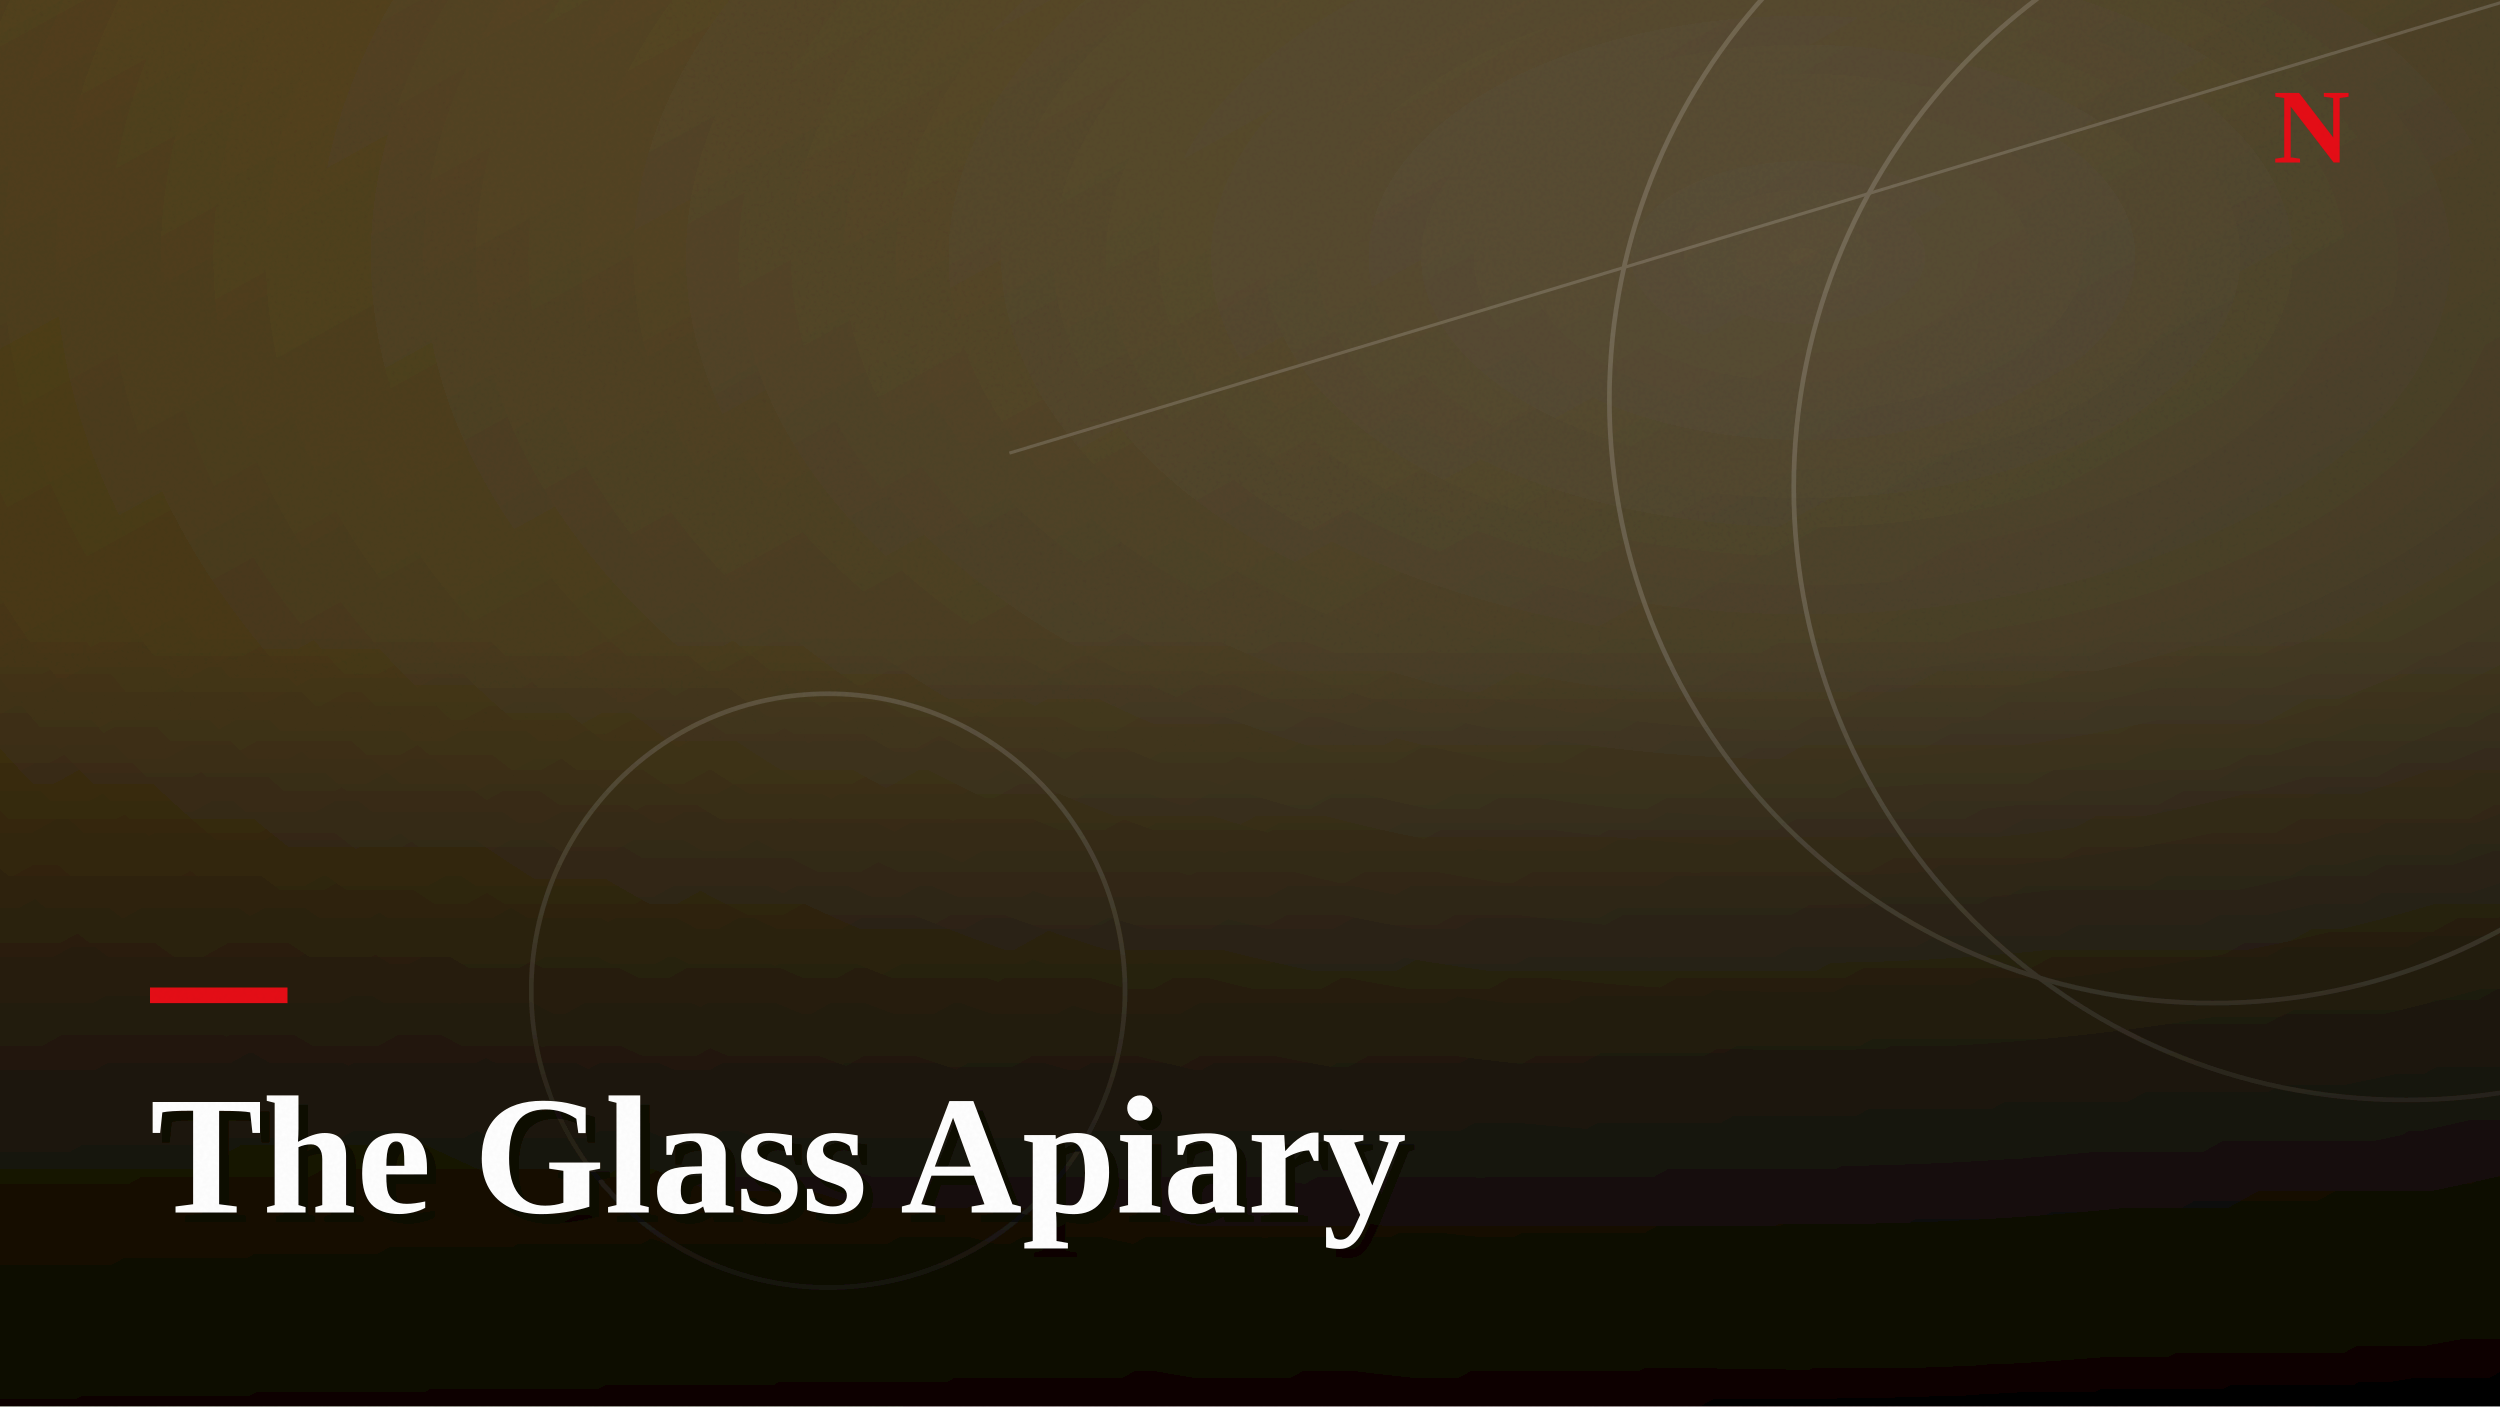
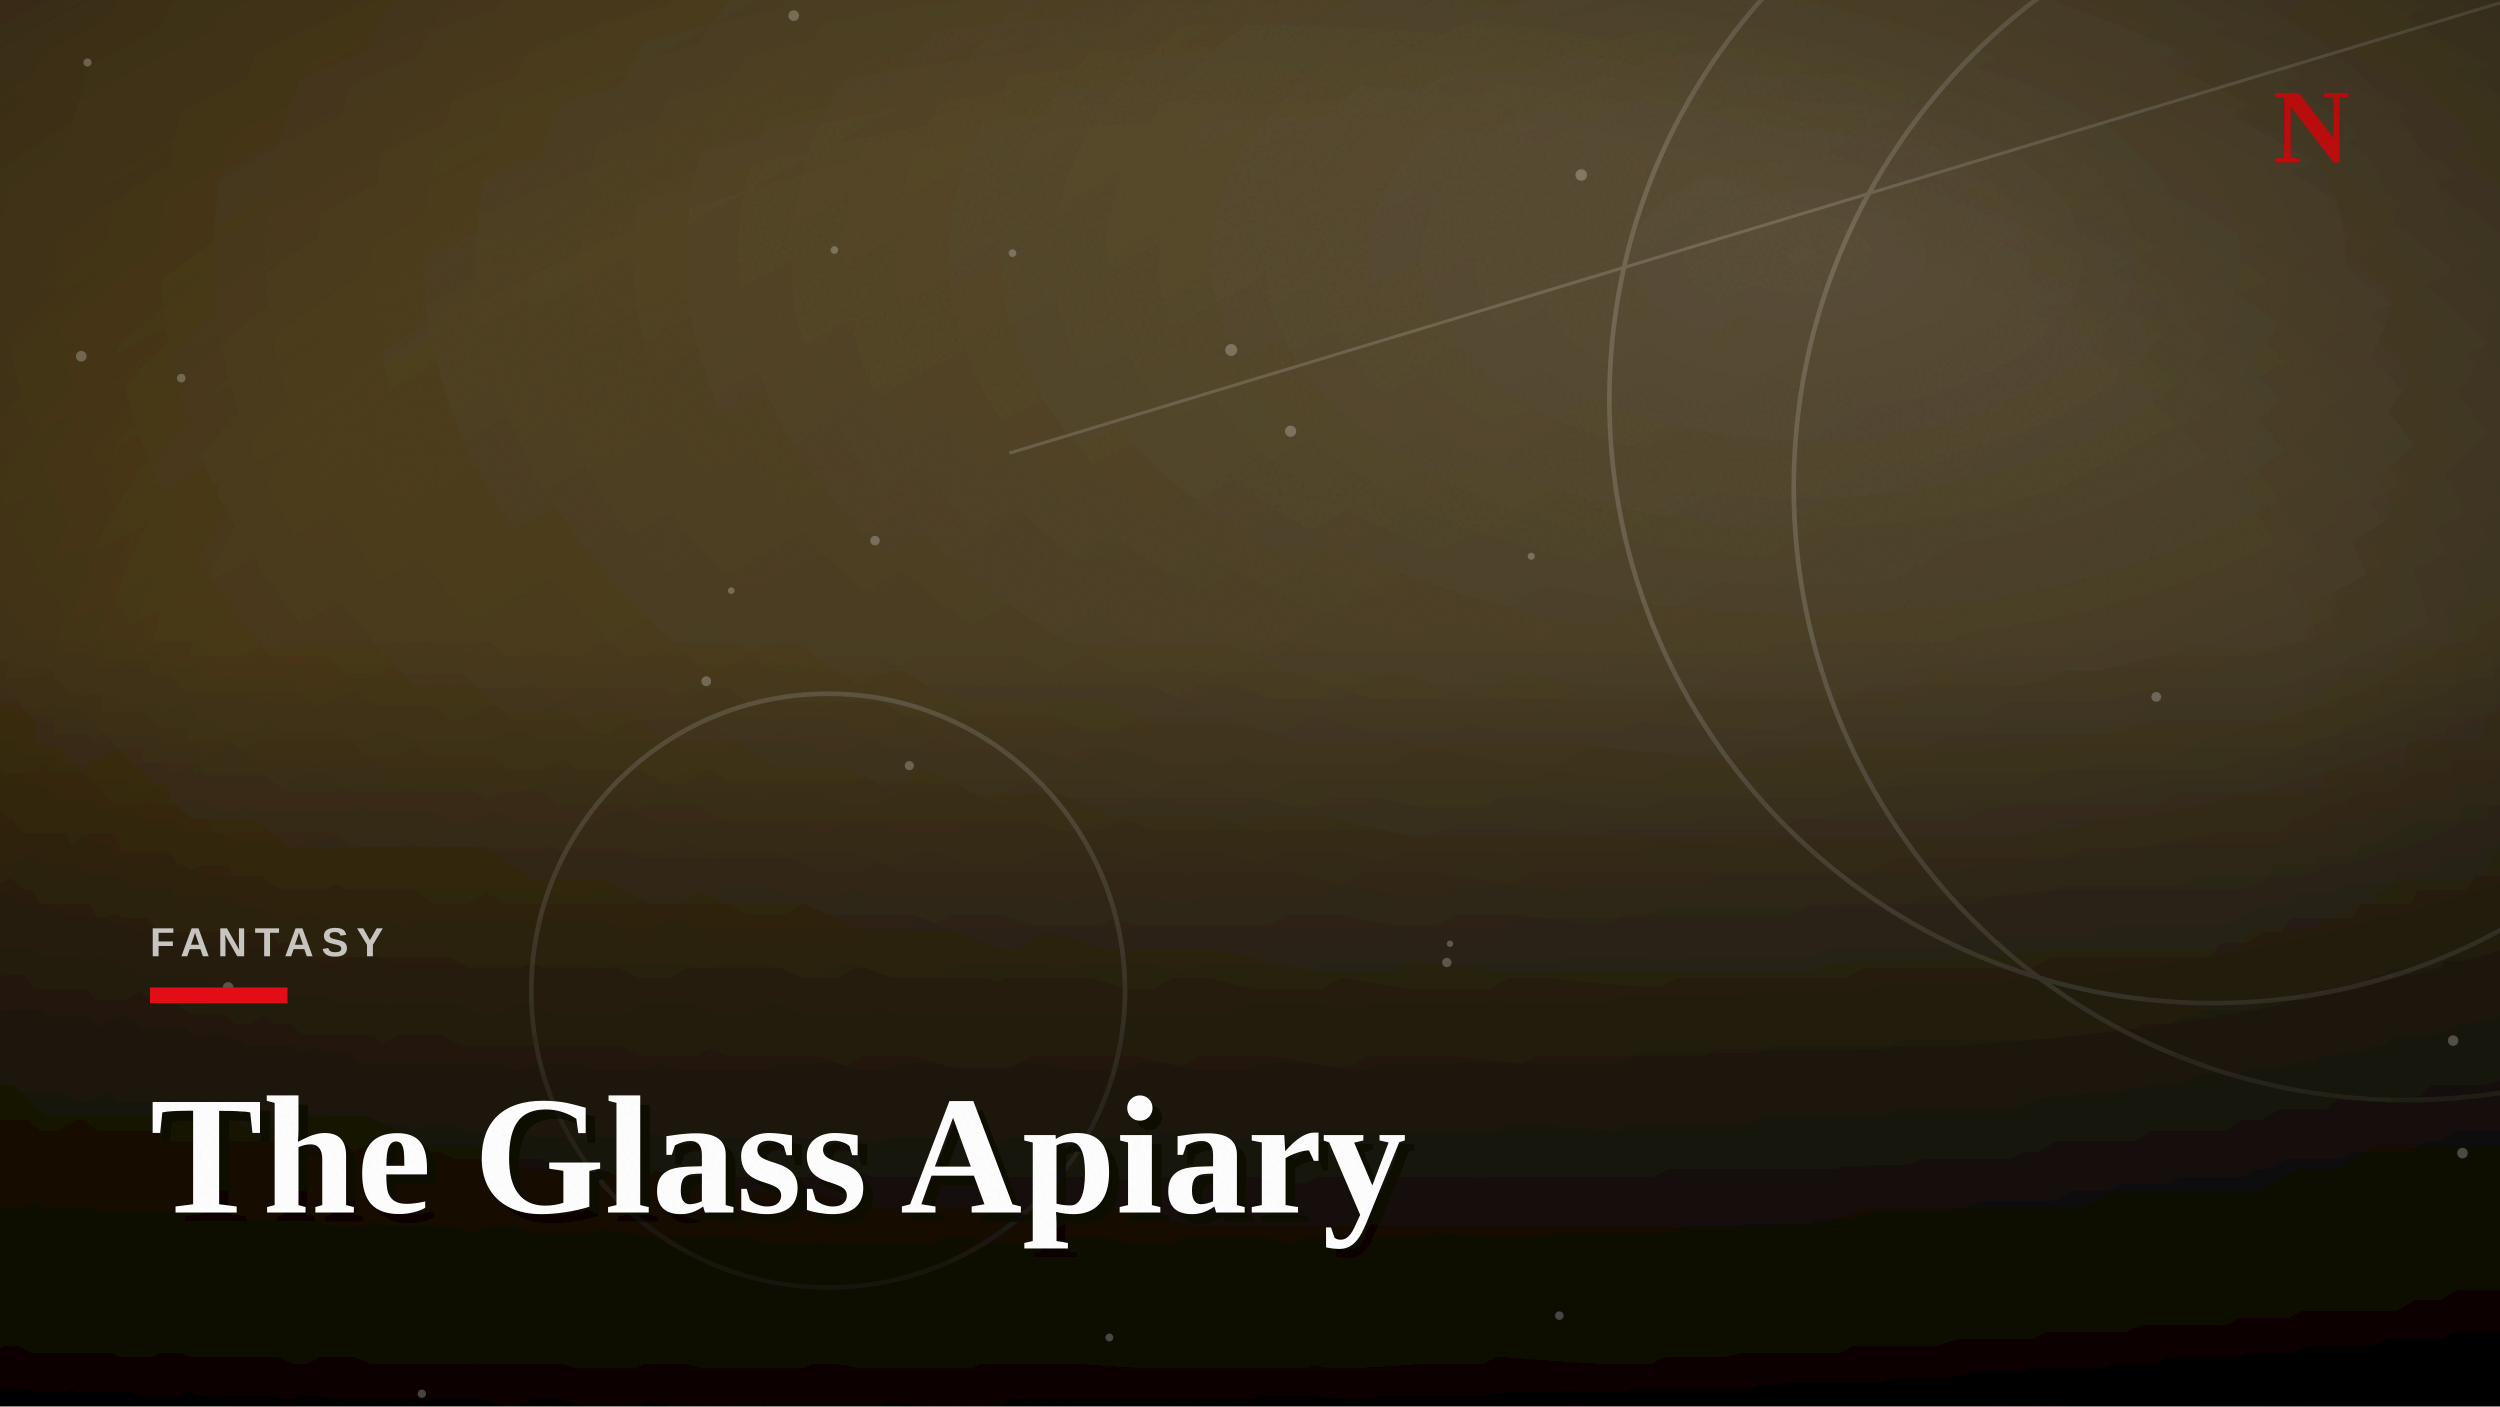
<svg xmlns="http://www.w3.org/2000/svg" viewBox="0 0 800 450" role="img" aria-label="The Glass Apiary backdrop">
  <defs>
    <linearGradient id="bg" x1="0" y1="0" x2="1" y2="1">
      <stop offset="0" stop-color="#4d3a15" />
+       <stop offset="0.5" stop-color="#392b0f" />
      <stop offset="1" stop-color="#241c09" />
    </linearGradient>
    <radialGradient id="glow" cx="0.72" cy="0.18" r="0.85">
      <stop offset="0" stop-color="#ffffff" stop-opacity="0.16" />
      <stop offset="1" stop-color="#ffffff" stop-opacity="0" />
+     </radialGradient>
+     <radialGradient id="vignette" cx="0.5" cy="0.5" r="0.75">
+       <stop offset="0.55" stop-color="#000000" stop-opacity="0" />
+       <stop offset="1" stop-color="#000000" stop-opacity="0.35" />
    </radialGradient>
    <linearGradient id="fade" x1="0" y1="0" x2="0" y2="1">
      <stop offset="0.45" stop-color="#000000" stop-opacity="0" />
      <stop offset="1" stop-color="#000000" stop-opacity="0.85" />
    </linearGradient>
    <filter id="grain">
      <feTurbulence type="fractalNoise" baseFrequency="0.8" numOctaves="2" />
      <feColorMatrix type="matrix" values="0 0 0 0 0  0 0 0 0 0  0 0 0 0 0  0 0 0 0.05 0" />
      <feComposite operator="over" in2="SourceGraphic" />
    </filter>
  </defs>
  <g filter="url(#grain)">
    <rect width="800" height="450" fill="url(#bg)" />
    <rect width="800" height="450" fill="url(#glow)" />
    <g opacity="0.16" stroke="#ffffff" fill="none">
      <circle cx="265" cy="317" r="95" fill="none" stroke="#ffffff" stroke-width="1.5" />
      <circle cx="770" cy="156" r="196" fill="none" stroke="#ffffff" stroke-width="1.5" />
      <circle cx="708" cy="128" r="193" fill="none" stroke="#ffffff" stroke-width="1.5" />
      <line x1="323" y1="145" x2="803" y2="0" stroke="#ffffff" stroke-width="1" />
    </g>
    <text x="752" y="52" font-family="Georgia, 'Times New Roman', serif" font-size="34" font-weight="700" fill="#E50914" text-anchor="end">N</text>
+     <rect width="800" height="450" fill="url(#vignette)" />
    <rect width="800" height="450" fill="url(#fade)" />
+     <circle cx="254" cy="5" r="1.70" fill="#ffffff" opacity="0.25" />
+     <circle cx="506" cy="56" r="1.85" fill="#ffffff" opacity="0.25" />
+     <circle cx="291" cy="245" r="1.47" fill="#ffffff" opacity="0.25" />
+     <circle cx="464" cy="302" r="1.02" fill="#ffffff" opacity="0.25" />
+     <circle cx="413" cy="138" r="1.80" fill="#ffffff" opacity="0.25" />
+     <circle cx="490" cy="178" r="1.14" fill="#ffffff" opacity="0.25" />
+     <circle cx="73" cy="316" r="1.72" fill="#ffffff" opacity="0.25" />
+     <circle cx="394" cy="112" r="1.92" fill="#ffffff" opacity="0.25" />
+     <circle cx="26" cy="114" r="1.71" fill="#ffffff" opacity="0.25" />
+     <circle cx="785" cy="333" r="1.68" fill="#ffffff" opacity="0.25" />
+     <circle cx="267" cy="80" r="1.23" fill="#ffffff" opacity="0.25" />
+     <circle cx="355" cy="428" r="1.28" fill="#ffffff" opacity="0.25" />
+     <circle cx="463" cy="308" r="1.48" fill="#ffffff" opacity="0.25" />
+     <circle cx="690" cy="223" r="1.56" fill="#ffffff" opacity="0.25" />
+     <circle cx="234" cy="189" r="1.07" fill="#ffffff" opacity="0.25" />
+     <circle cx="324" cy="81" r="1.23" fill="#ffffff" opacity="0.25" />
+     <circle cx="58" cy="121" r="1.38" fill="#ffffff" opacity="0.25" />
+     <circle cx="788" cy="369" r="1.69" fill="#ffffff" opacity="0.25" />
+     <circle cx="499" cy="421" r="1.37" fill="#ffffff" opacity="0.25" />
+     <circle cx="77" cy="355" r="1.03" fill="#ffffff" opacity="0.25" />
+     <circle cx="28" cy="20" r="1.30" fill="#ffffff" opacity="0.25" />
+     <circle cx="226" cy="218" r="1.58" fill="#ffffff" opacity="0.25" />
+     <circle cx="364" cy="381" r="1.34" fill="#ffffff" opacity="0.25" />
+     <circle cx="135" cy="446" r="1.33" fill="#ffffff" opacity="0.25" />
+     <circle cx="280" cy="173" r="1.52" fill="#ffffff" opacity="0.25" />
    <rect x="48" y="316" width="44" height="5" fill="#E50914" />
+     <text x="48" y="306" font-family="Arial, Helvetica, sans-serif" font-size="13" font-weight="600" letter-spacing="2.5" fill="rgba(255,255,255,0.75)">FANTASY</text>
    <text x="51" y="391" font-family="Georgia, 'Times New Roman', serif" font-size="54" font-weight="700" fill="rgba(0,0,0,0.55)">The Glass Apiary</text>
    <text x="48" y="388" font-family="Georgia, 'Times New Roman', serif" font-size="54" font-weight="700" fill="#ffffff">The Glass Apiary</text>
  </g>
</svg>
